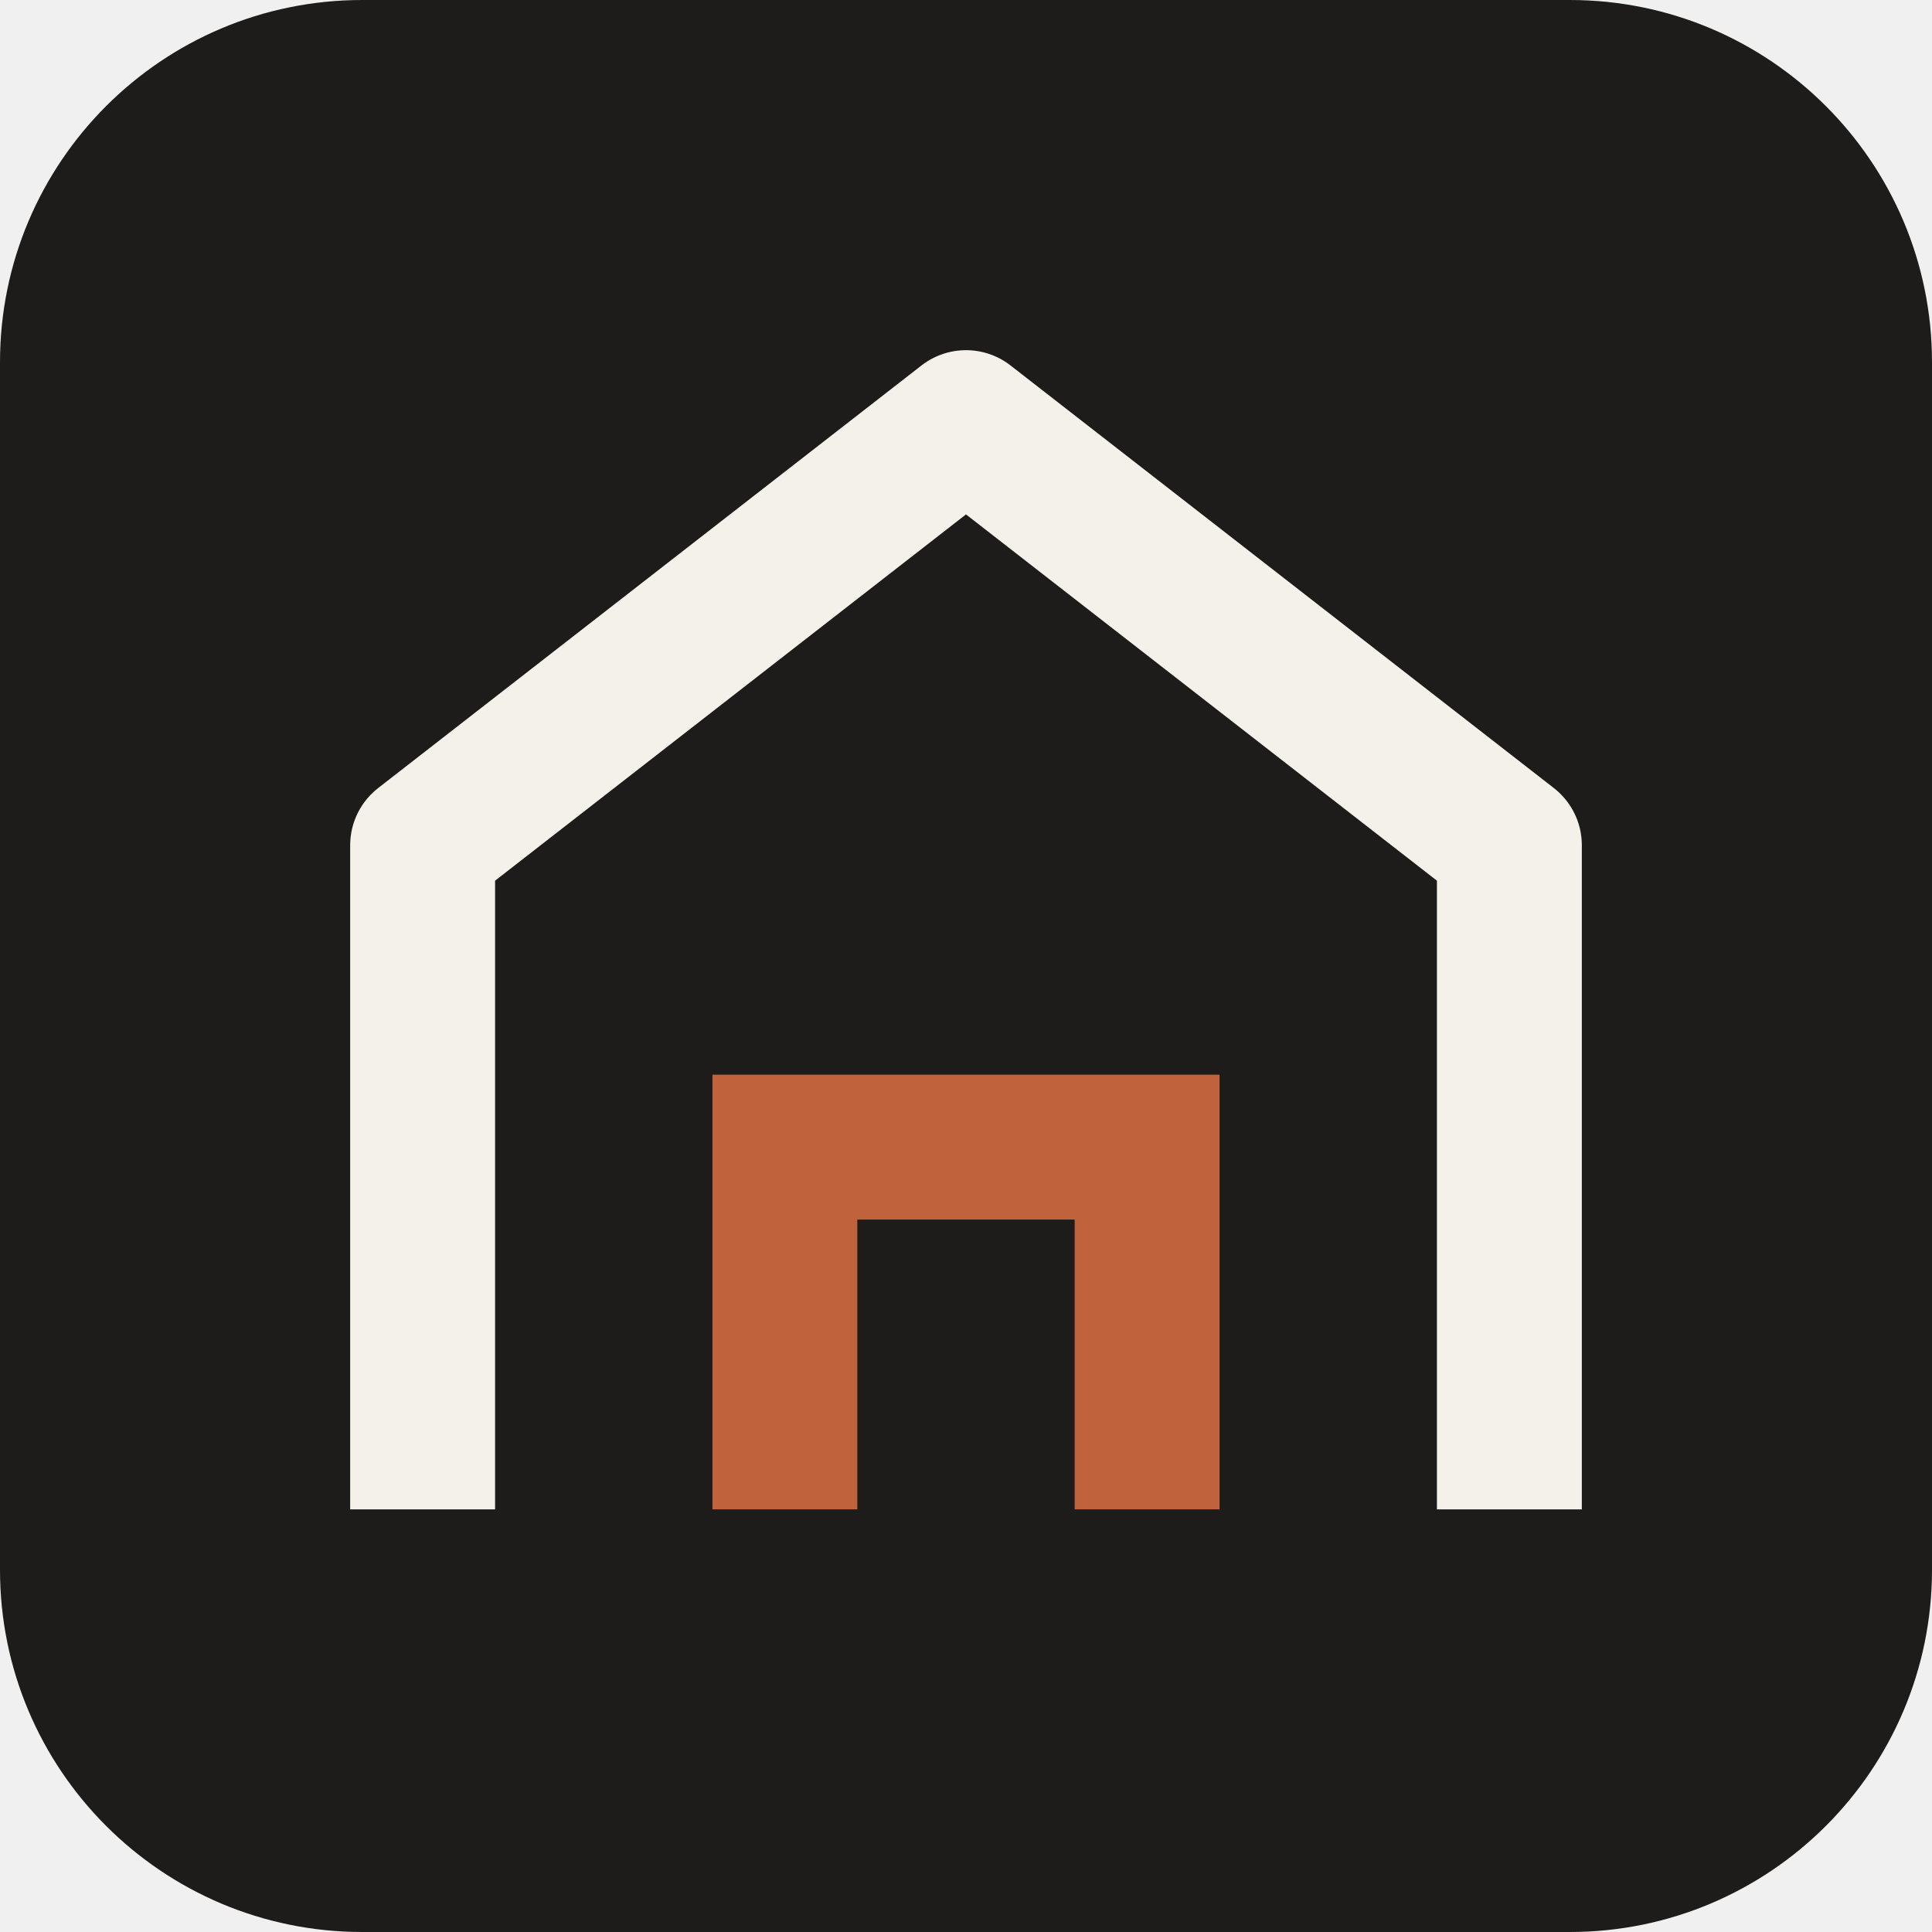
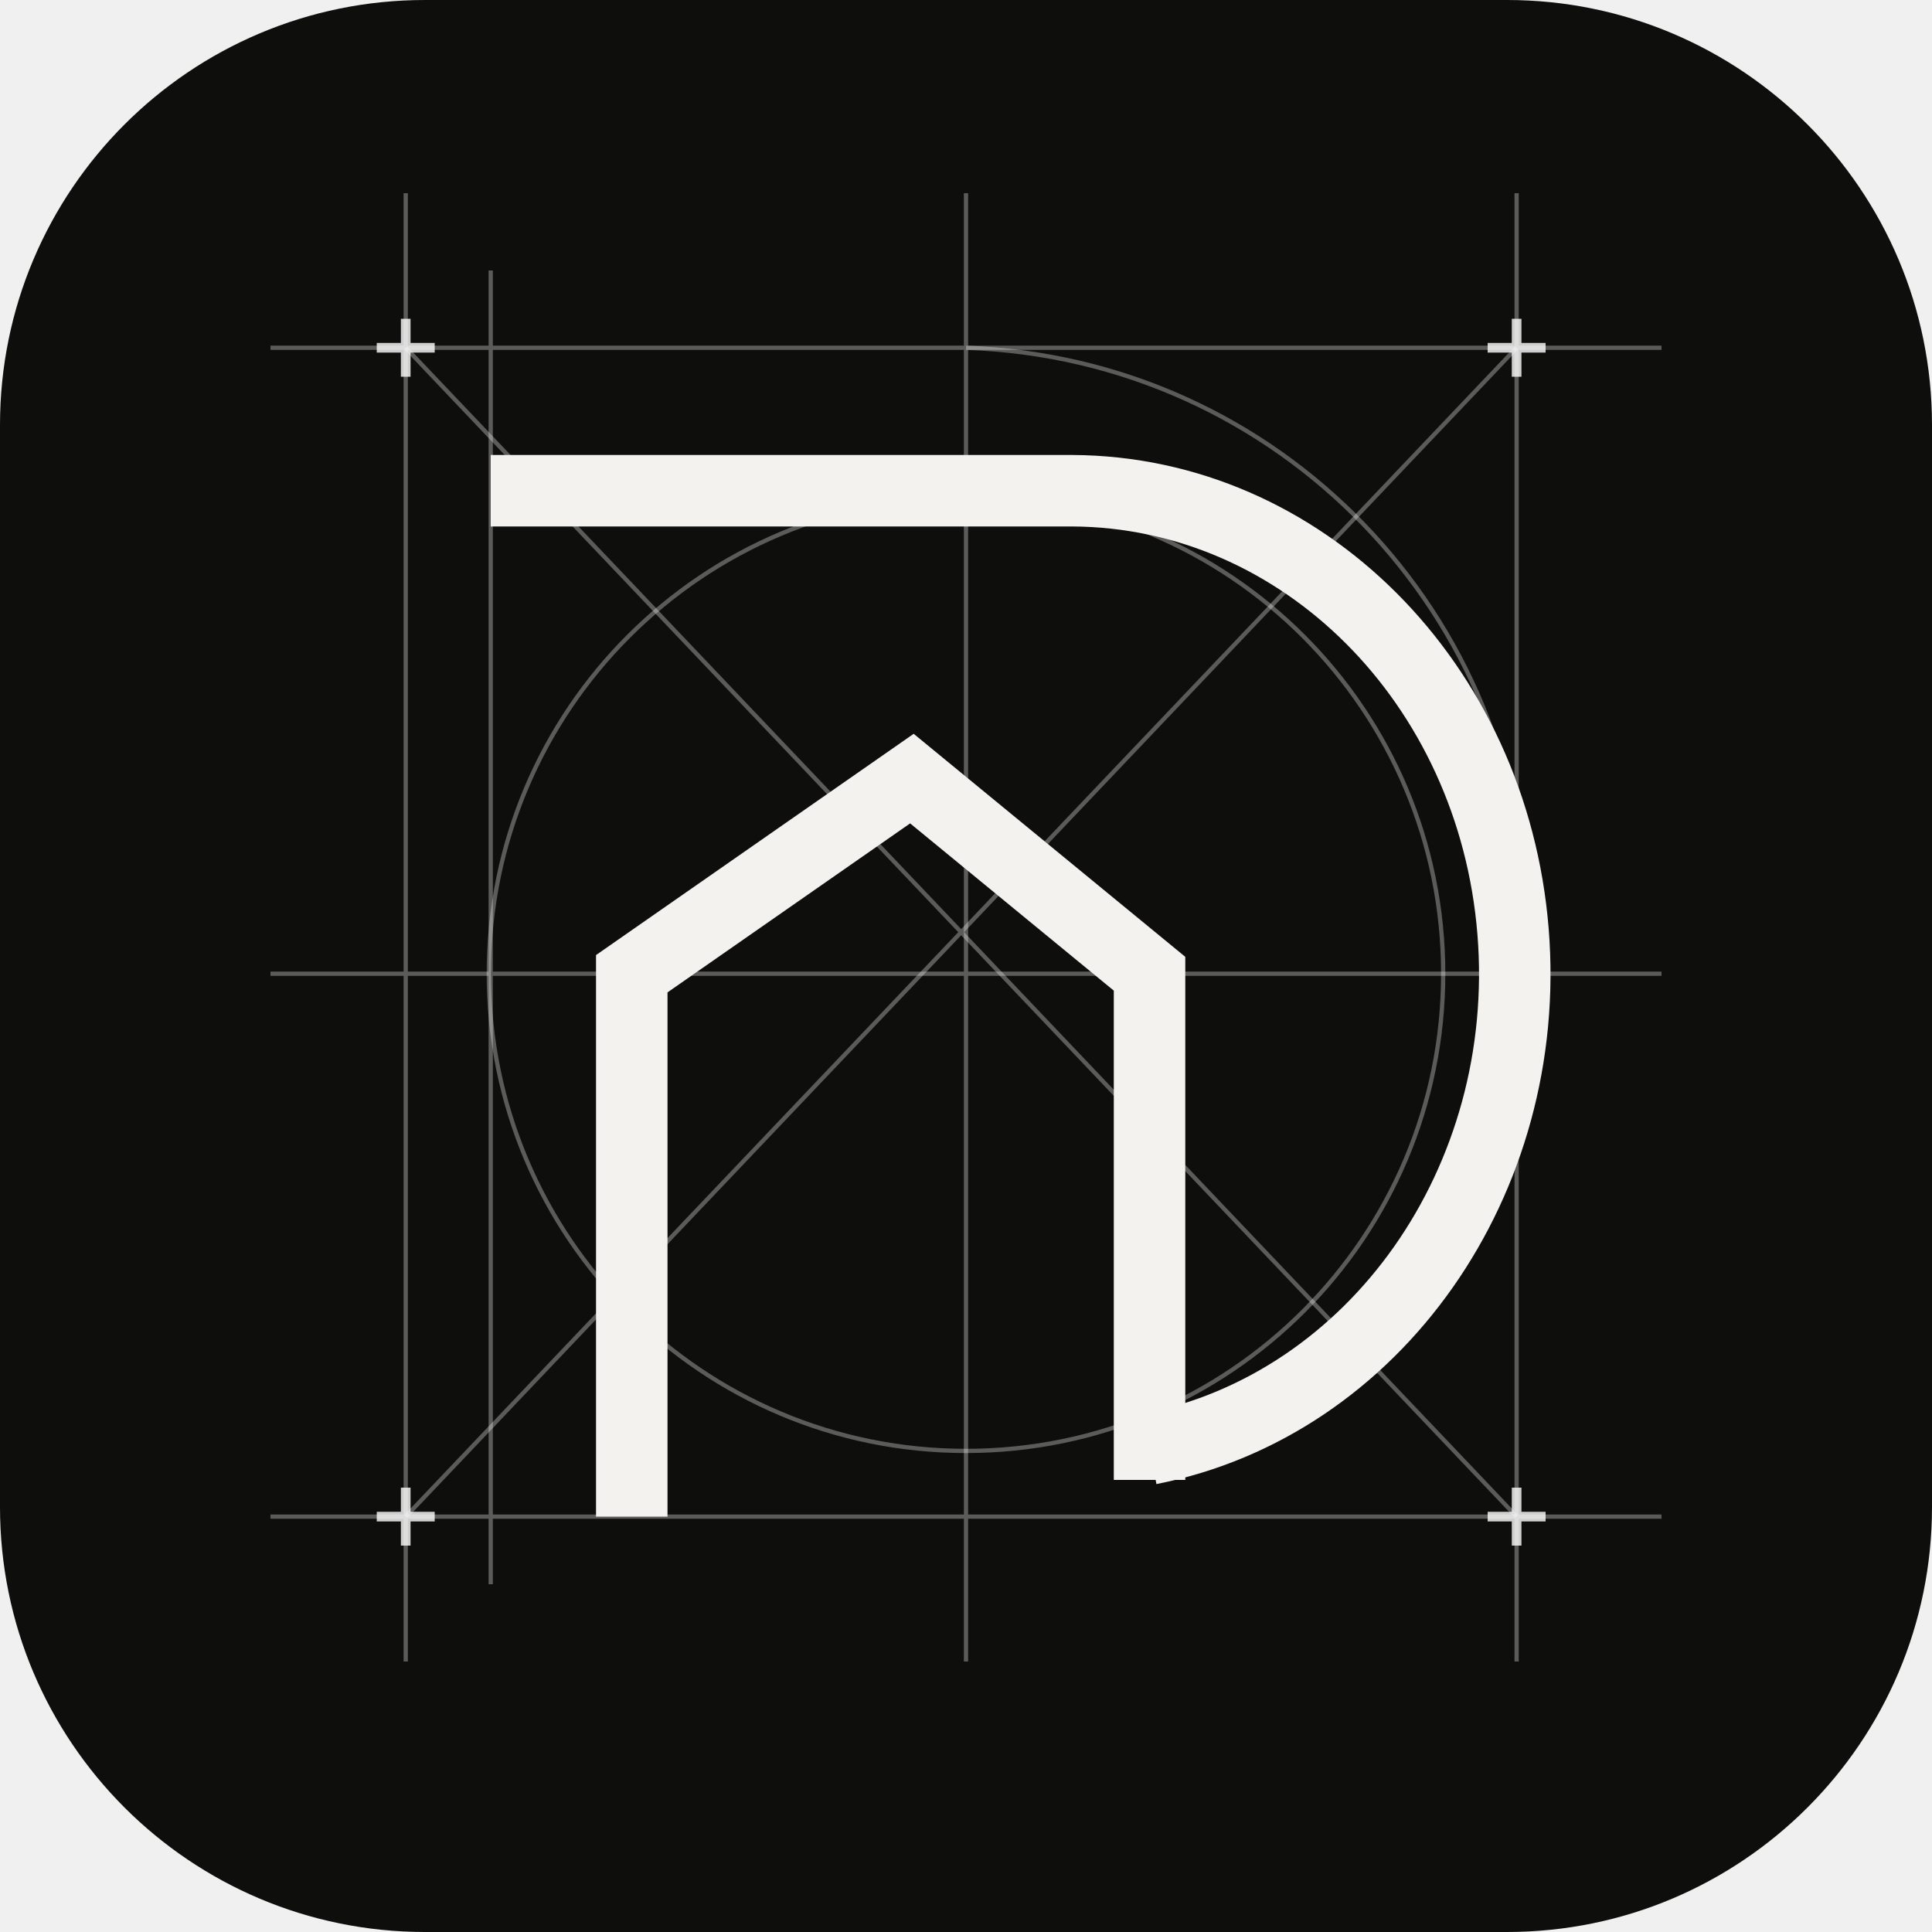
- <svg xmlns="http://www.w3.org/2000/svg" viewBox="0 0 32 32">
-   <rect width="32" height="32" rx="6" fill="#1d1c1a" />
-   <path d="M7 25V14l9-7 9 7v11" fill="none" stroke="#f4f1ea" stroke-width="2.4" stroke-linejoin="round" />
-   <path d="M13 25v-6h6v6" fill="none" stroke="#c0623b" stroke-width="2.4" />
+ <svg xmlns="http://www.w3.org/2000/svg" viewBox="0 0 100 100">
+   <rect width="100" height="100" rx="22" fill="#0e0e0d" />
+   <g stroke="#fff" stroke-opacity=".32" stroke-width=".22" fill="none">
+     <path d="M21 10V86M25.4 14V82M50 10V86M78.5 10V86M14 18H86M14 50.4H86M14 78.5H86" />
+     <path d="M21 78.5L78.5 18M21 18L78.5 78.5" />
+     <circle cx="50" cy="50.4" r="24.7" />
+     <path d="M50 18A30 30 0 0 1 79 48" />
+   </g>
+   <g stroke="#fff" stroke-width=".5" stroke-opacity=".8">
+     <path d="M19.5 18H22.5M21 16.5V19.5M77 18H80M78.5 16.5V19.5M19.5 78.5H22.5M21 77V80M77 78.5H80M78.5 77V80" />
+   </g>
+   <g stroke="#f4f2ee" stroke-width="3.7" fill="none" stroke-linejoin="miter">
+     <path d="M25.4 25.4H55.5A23 25 0 0 1 59.5 75" />
+     <path d="M32.7 78.5V50.4L47.2 40.3L59.5 50.4V76.6" />
+   </g>
</svg>
